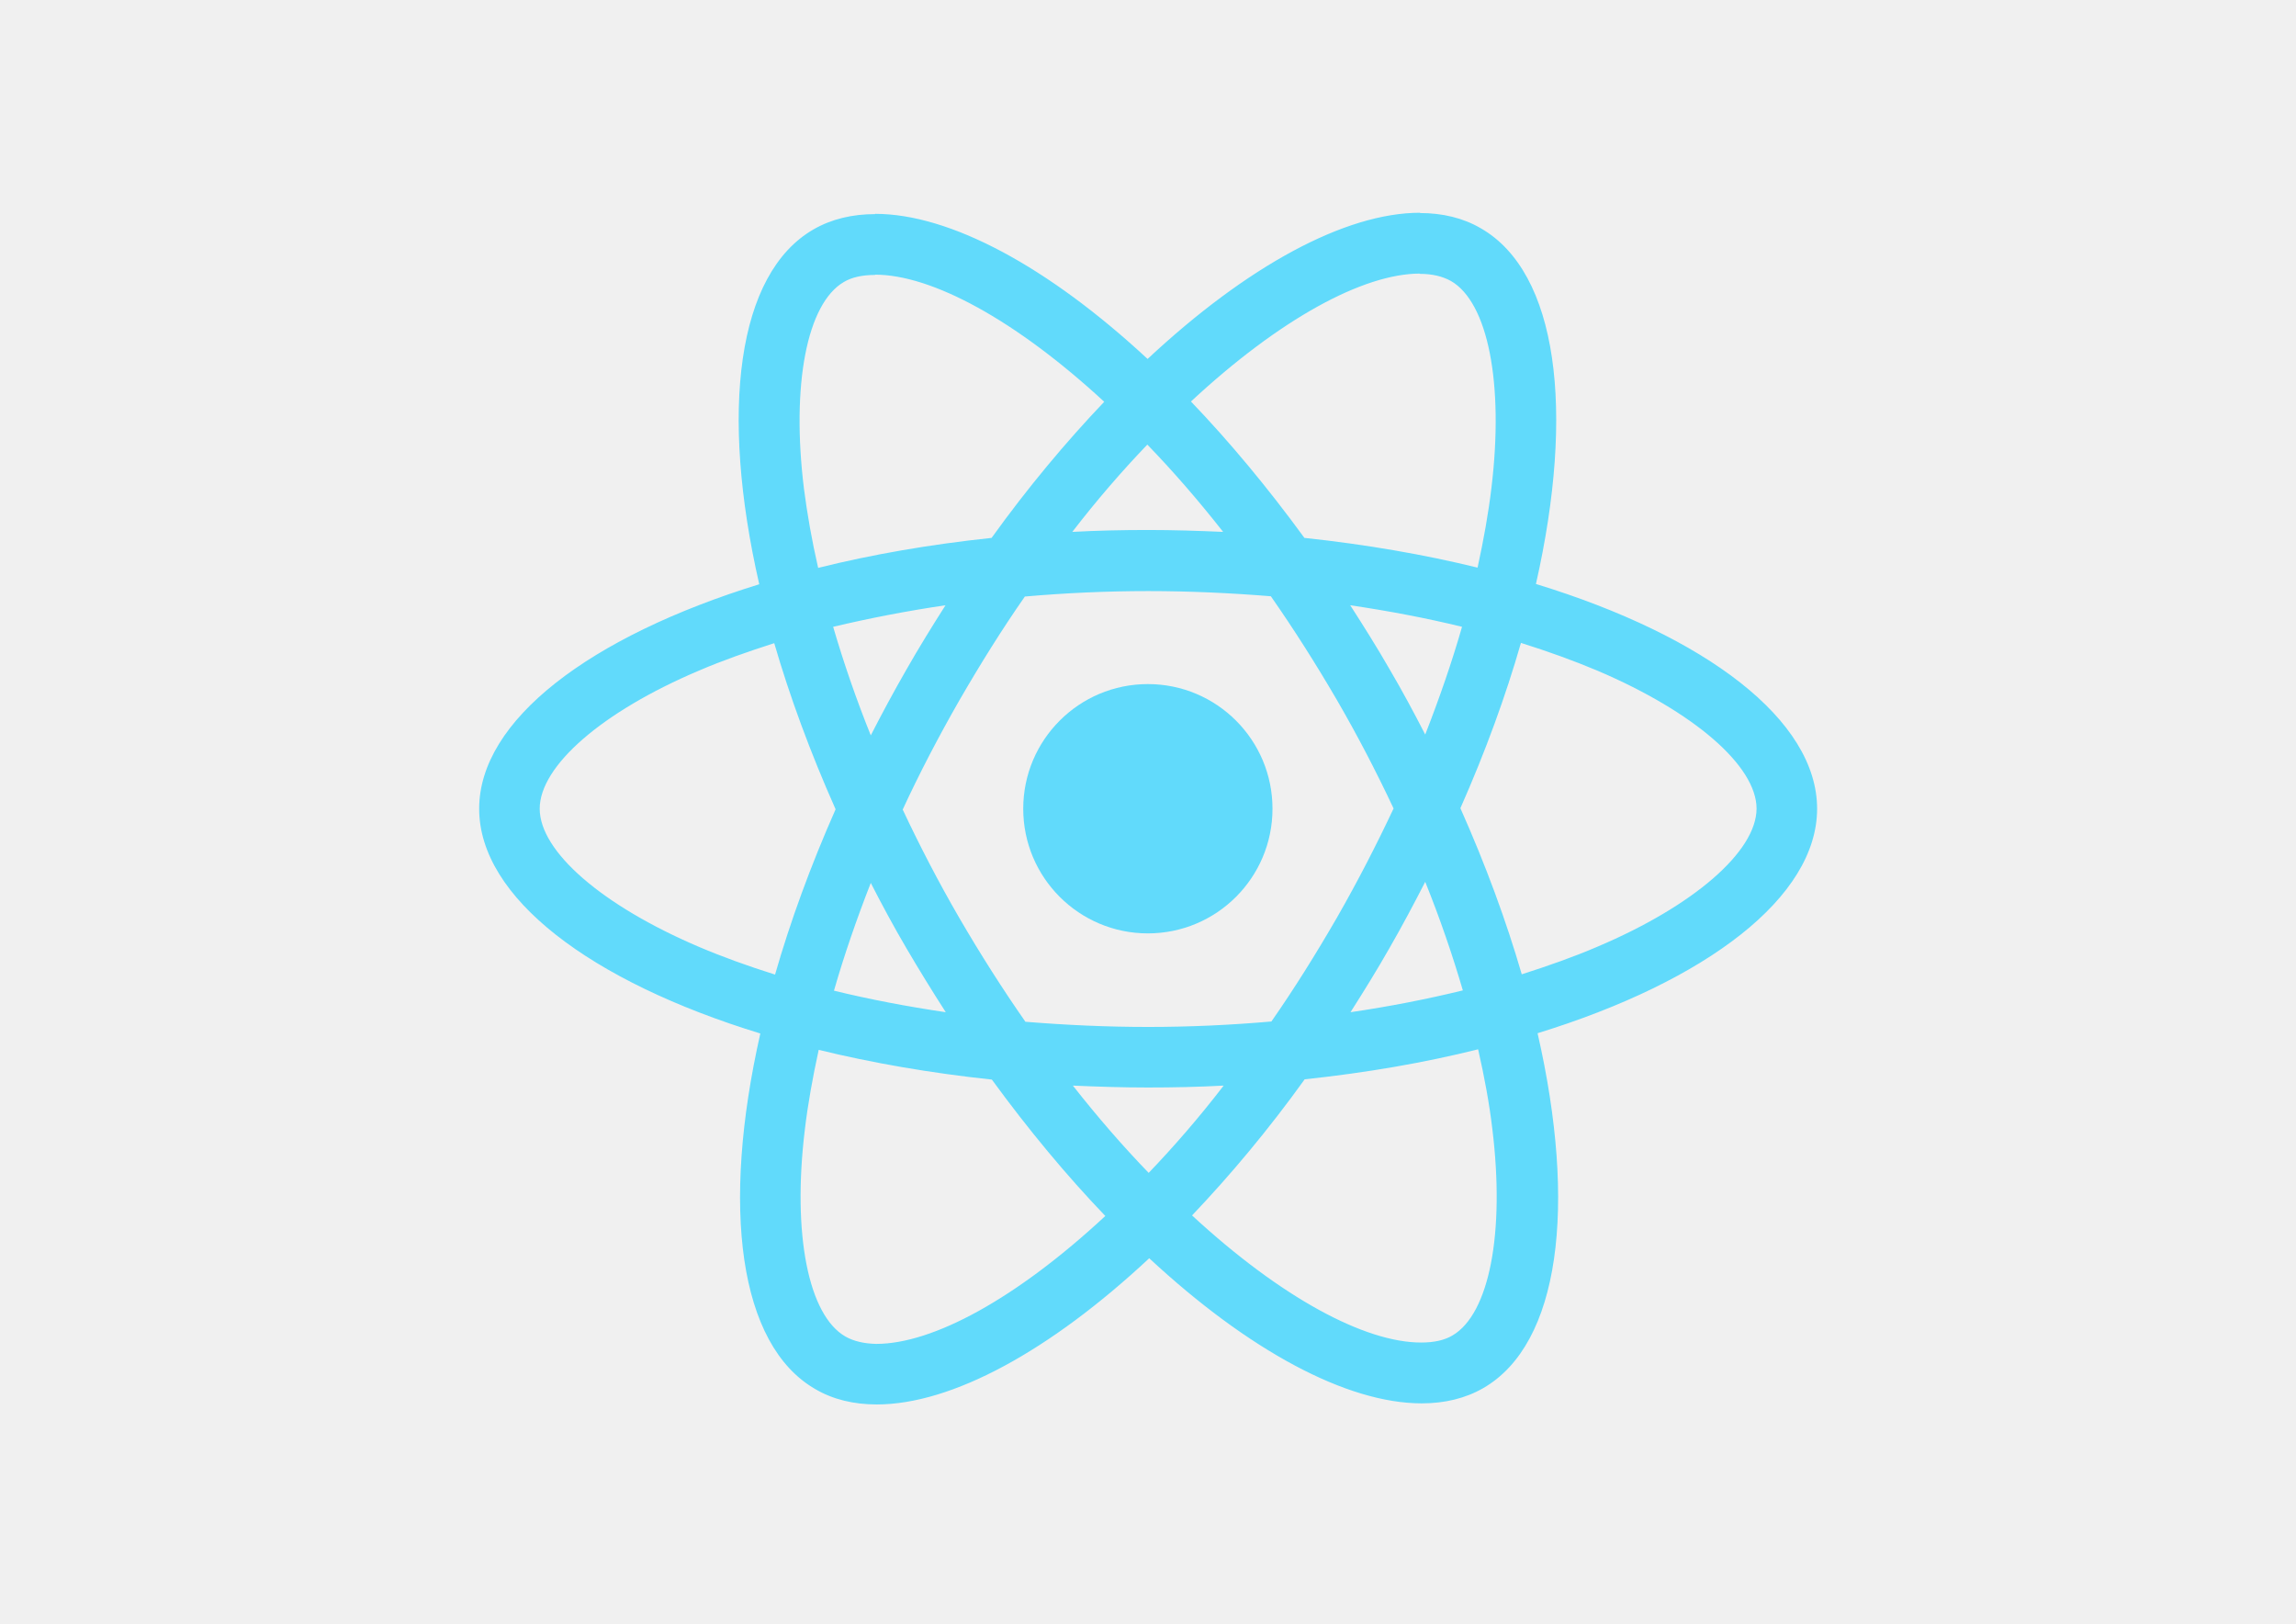
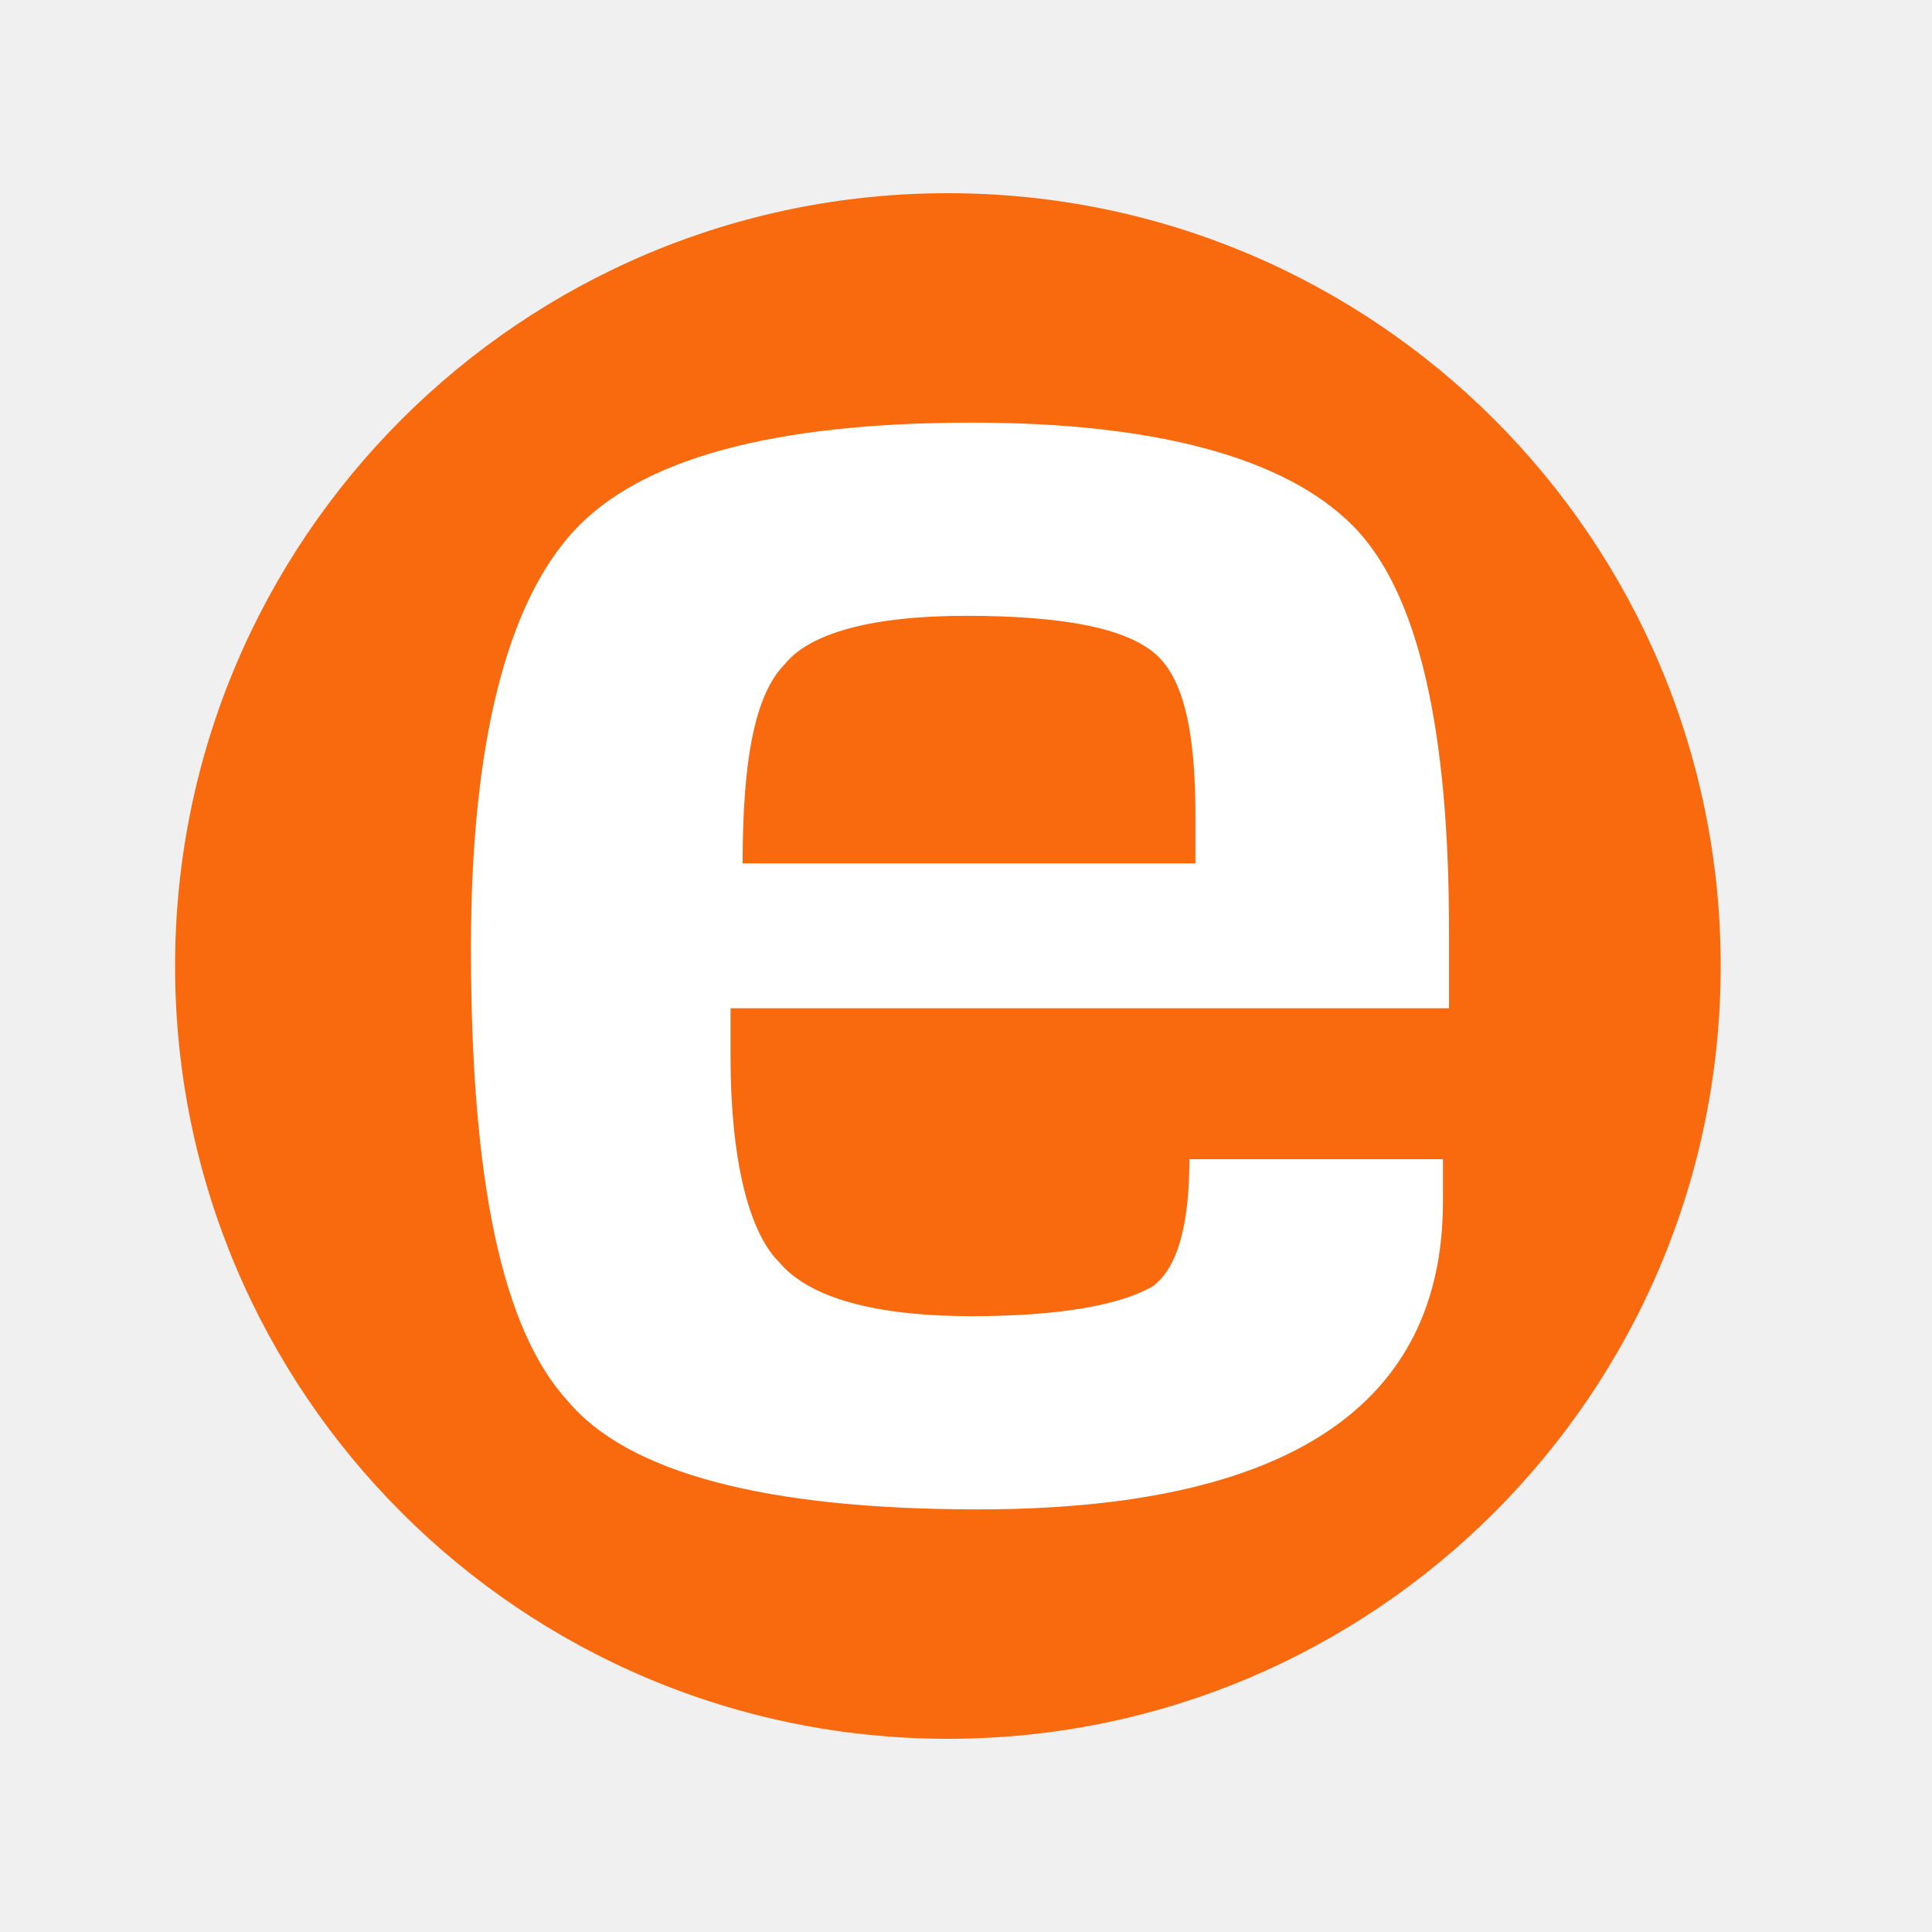
- <svg xmlns="http://www.w3.org/2000/svg" viewBox="0 0 841.9 595.3">
-   <g fill="#61DAFB">
-     <path d="M666.3 296.5c0-32.5-40.7-63.3-103.1-82.4 14.4-63.6 8-114.2-20.2-130.4-6.5-3.8-14.1-5.6-22.4-5.6v22.3c4.6 0 8.3.9 11.4 2.6 13.6 7.8 19.5 37.5 14.9 75.7-1.1 9.4-2.9 19.3-5.1 29.4-19.6-4.8-41-8.5-63.5-10.9-13.5-18.5-27.5-35.3-41.6-50 32.6-30.3 63.2-46.9 84-46.9V78c-27.5 0-63.5 19.6-99.9 53.6-36.4-33.8-72.4-53.2-99.9-53.2v22.3c20.7 0 51.4 16.5 84 46.6-14 14.7-28 31.4-41.3 49.9-22.6 2.4-44 6.1-63.6 11-2.3-10-4-19.7-5.2-29-4.7-38.2 1.1-67.9 14.6-75.8 3-1.8 6.9-2.6 11.5-2.6V78.5c-8.4 0-16 1.8-22.6 5.6-28.1 16.2-34.4 66.7-19.9 130.1-62.2 19.2-102.7 49.9-102.7 82.3 0 32.5 40.7 63.3 103.1 82.4-14.4 63.6-8 114.2 20.2 130.4 6.5 3.8 14.1 5.6 22.5 5.6 27.5 0 63.5-19.6 99.9-53.6 36.4 33.8 72.4 53.2 99.9 53.2 8.4 0 16-1.8 22.6-5.6 28.1-16.2 34.4-66.7 19.9-130.1 62-19.1 102.5-49.9 102.5-82.3zm-130.2-66.7c-3.7 12.9-8.3 26.2-13.5 39.5-4.1-8-8.4-16-13.1-24-4.6-8-9.5-15.8-14.4-23.4 14.2 2.1 27.9 4.7 41 7.9zm-45.8 106.5c-7.8 13.5-15.8 26.3-24.1 38.2-14.9 1.3-30 2-45.2 2-15.1 0-30.2-.7-45-1.9-8.3-11.9-16.4-24.6-24.2-38-7.6-13.1-14.5-26.4-20.8-39.8 6.2-13.4 13.2-26.8 20.7-39.9 7.8-13.5 15.8-26.3 24.1-38.2 14.9-1.3 30-2 45.2-2 15.1 0 30.2.7 45 1.9 8.3 11.9 16.4 24.6 24.2 38 7.6 13.1 14.5 26.4 20.8 39.8-6.3 13.4-13.2 26.8-20.7 39.9zm32.3-13c5.4 13.4 10 26.8 13.8 39.8-13.1 3.2-26.9 5.9-41.2 8 4.9-7.7 9.8-15.6 14.4-23.7 4.6-8 8.9-16.1 13-24.1zM421.2 430c-9.3-9.6-18.6-20.3-27.8-32 9 .4 18.2.7 27.5.7 9.4 0 18.7-.2 27.8-.7-9 11.7-18.3 22.4-27.5 32zm-74.4-58.9c-14.2-2.1-27.9-4.7-41-7.9 3.7-12.9 8.3-26.2 13.5-39.5 4.1 8 8.4 16 13.1 24 4.7 8 9.5 15.8 14.4 23.4zM420.7 163c9.3 9.6 18.6 20.3 27.8 32-9-.4-18.2-.7-27.5-.7-9.4 0-18.7.2-27.8.7 9-11.7 18.3-22.4 27.5-32zm-74 58.9c-4.9 7.7-9.8 15.6-14.4 23.7-4.6 8-8.9 16-13 24-5.4-13.4-10-26.8-13.8-39.8 13.1-3.1 26.9-5.8 41.2-7.9zm-90.5 125.2c-35.4-15.1-58.3-34.9-58.3-50.6 0-15.7 22.9-35.6 58.3-50.6 8.6-3.7 18-7 27.7-10.1 5.7 19.6 13.2 40 22.5 60.9-9.2 20.8-16.6 41.1-22.2 60.6-9.9-3.1-19.3-6.5-28-10.2zM310 490c-13.6-7.8-19.5-37.5-14.9-75.7 1.1-9.4 2.9-19.3 5.1-29.4 19.6 4.8 41 8.5 63.5 10.9 13.5 18.5 27.5 35.3 41.6 50-32.6 30.3-63.2 46.9-84 46.9-4.5-.1-8.3-1-11.3-2.7zm237.2-76.2c4.7 38.2-1.1 67.9-14.6 75.8-3 1.8-6.9 2.6-11.5 2.6-20.7 0-51.4-16.5-84-46.6 14-14.7 28-31.4 41.3-49.9 22.6-2.4 44-6.1 63.6-11 2.3 10.1 4.1 19.8 5.2 29.1zm38.5-66.7c-8.6 3.7-18 7-27.7 10.1-5.7-19.6-13.2-40-22.5-60.9 9.2-20.8 16.6-41.1 22.2-60.6 9.9 3.1 19.3 6.5 28.1 10.2 35.4 15.1 58.3 34.9 58.3 50.6-.1 15.7-23 35.6-58.4 50.6zM320.8 78.4z" />
-     <circle cx="420.9" cy="296.5" r="45.7" />
-     <path d="M520.5 78.1z" />
+ <svg xmlns="http://www.w3.org/2000/svg" version="1.1" id="Layer_1" x="0px" y="0px" viewBox="0 0 32 32" style="enable-background:new 0 0 32 32;" xml:space="preserve">
+   <style type="text/css">
+ 	.st0{fill:#F9690E;}
+ 	.st1{fill:#FFFFFF;}
+ </style>
+   <circle id="XMLID_12_" class="st0" cx="15.7" cy="16" r="12.8" />
+   <g id="XMLID_8_">
+     <path id="XMLID_9_" class="st1" d="M19.7,19.2h4.2v0.7c0,3.4-2.6,5.1-7.7,5.1c-3.5,0-5.8-0.6-6.8-1.8c-1.1-1.2-1.6-3.7-1.6-7.5   c0-3.4,0.6-5.7,1.7-6.9c1.1-1.2,3.3-1.8,6.6-1.8c3.1,0,5.2,0.6,6.3,1.7c1.1,1.1,1.6,3.4,1.6,6.7v1.3H12.1c0,0.4,0,0.6,0,0.8   c0,1.7,0.3,2.9,0.8,3.4c0.5,0.6,1.6,0.9,3.2,0.9c1.5,0,2.5-0.2,3-0.5C19.5,21,19.7,20.3,19.7,19.2z M19.8,14.2l0-0.7   c0-1.4-0.2-2.3-0.7-2.7c-0.5-0.4-1.5-0.6-3.1-0.6c-1.6,0-2.6,0.3-3,0.8c-0.5,0.5-0.7,1.6-0.7,3.3H19.8z" />
  </g>
</svg>
